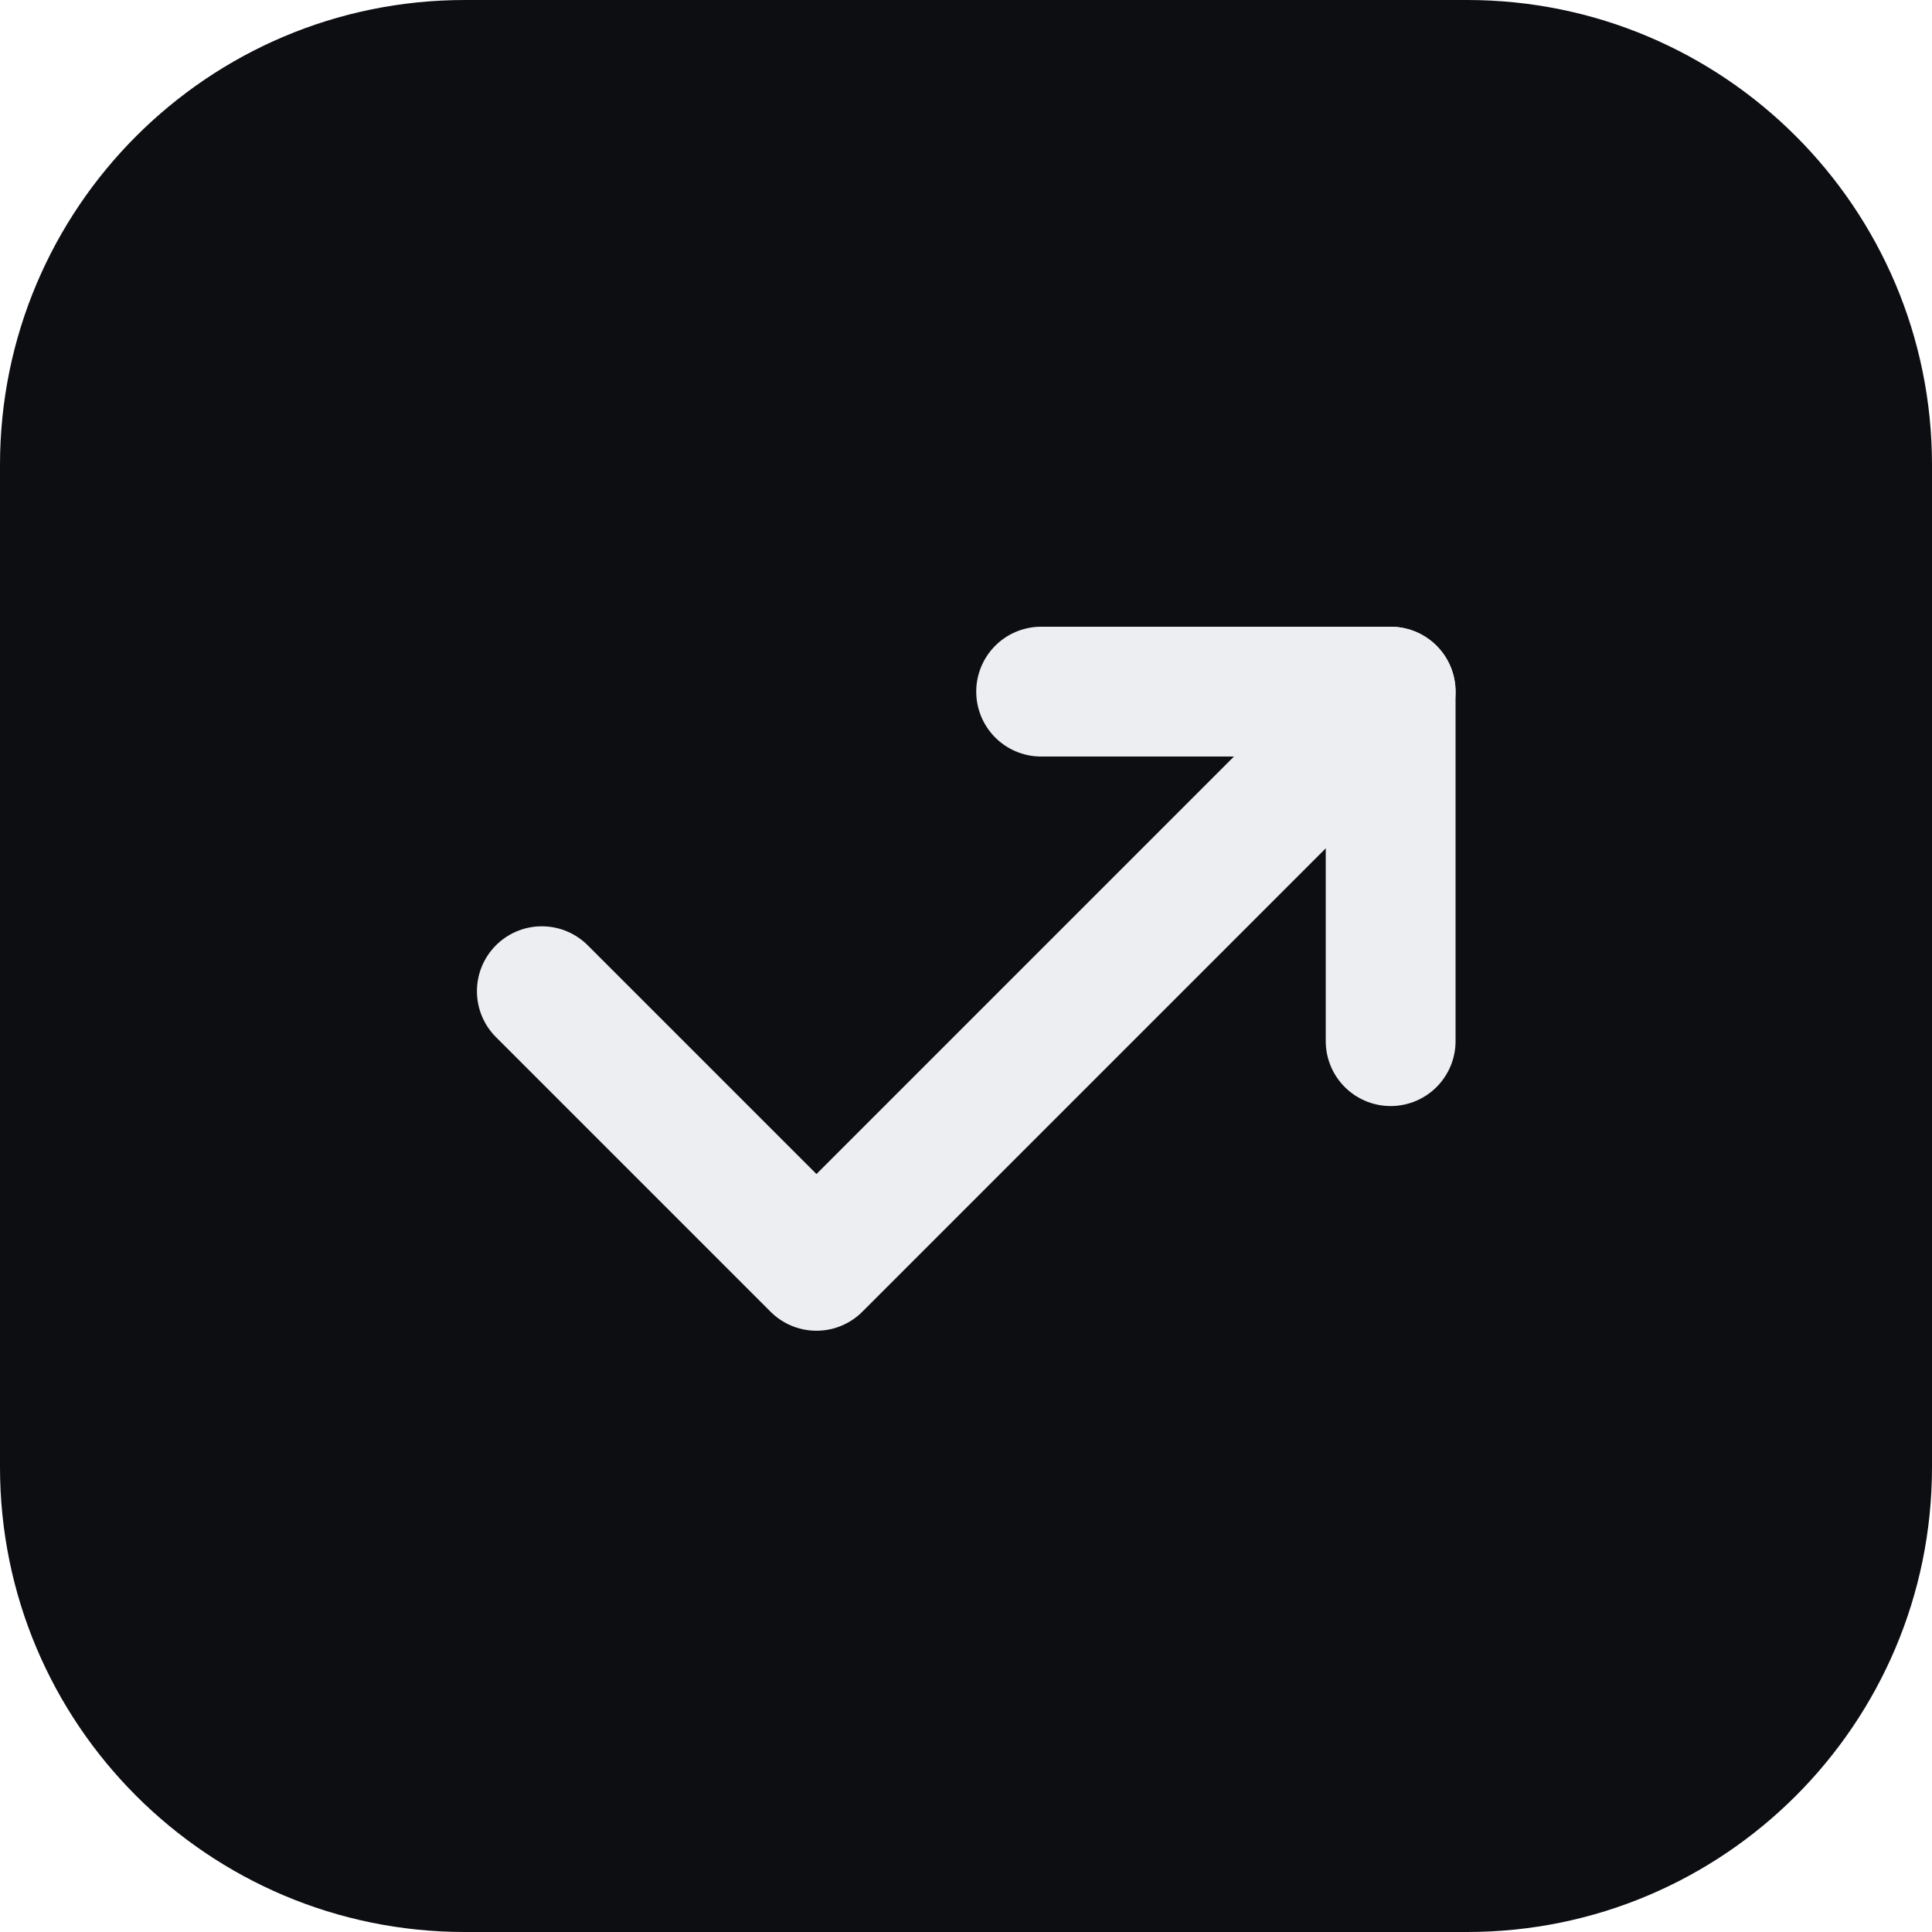
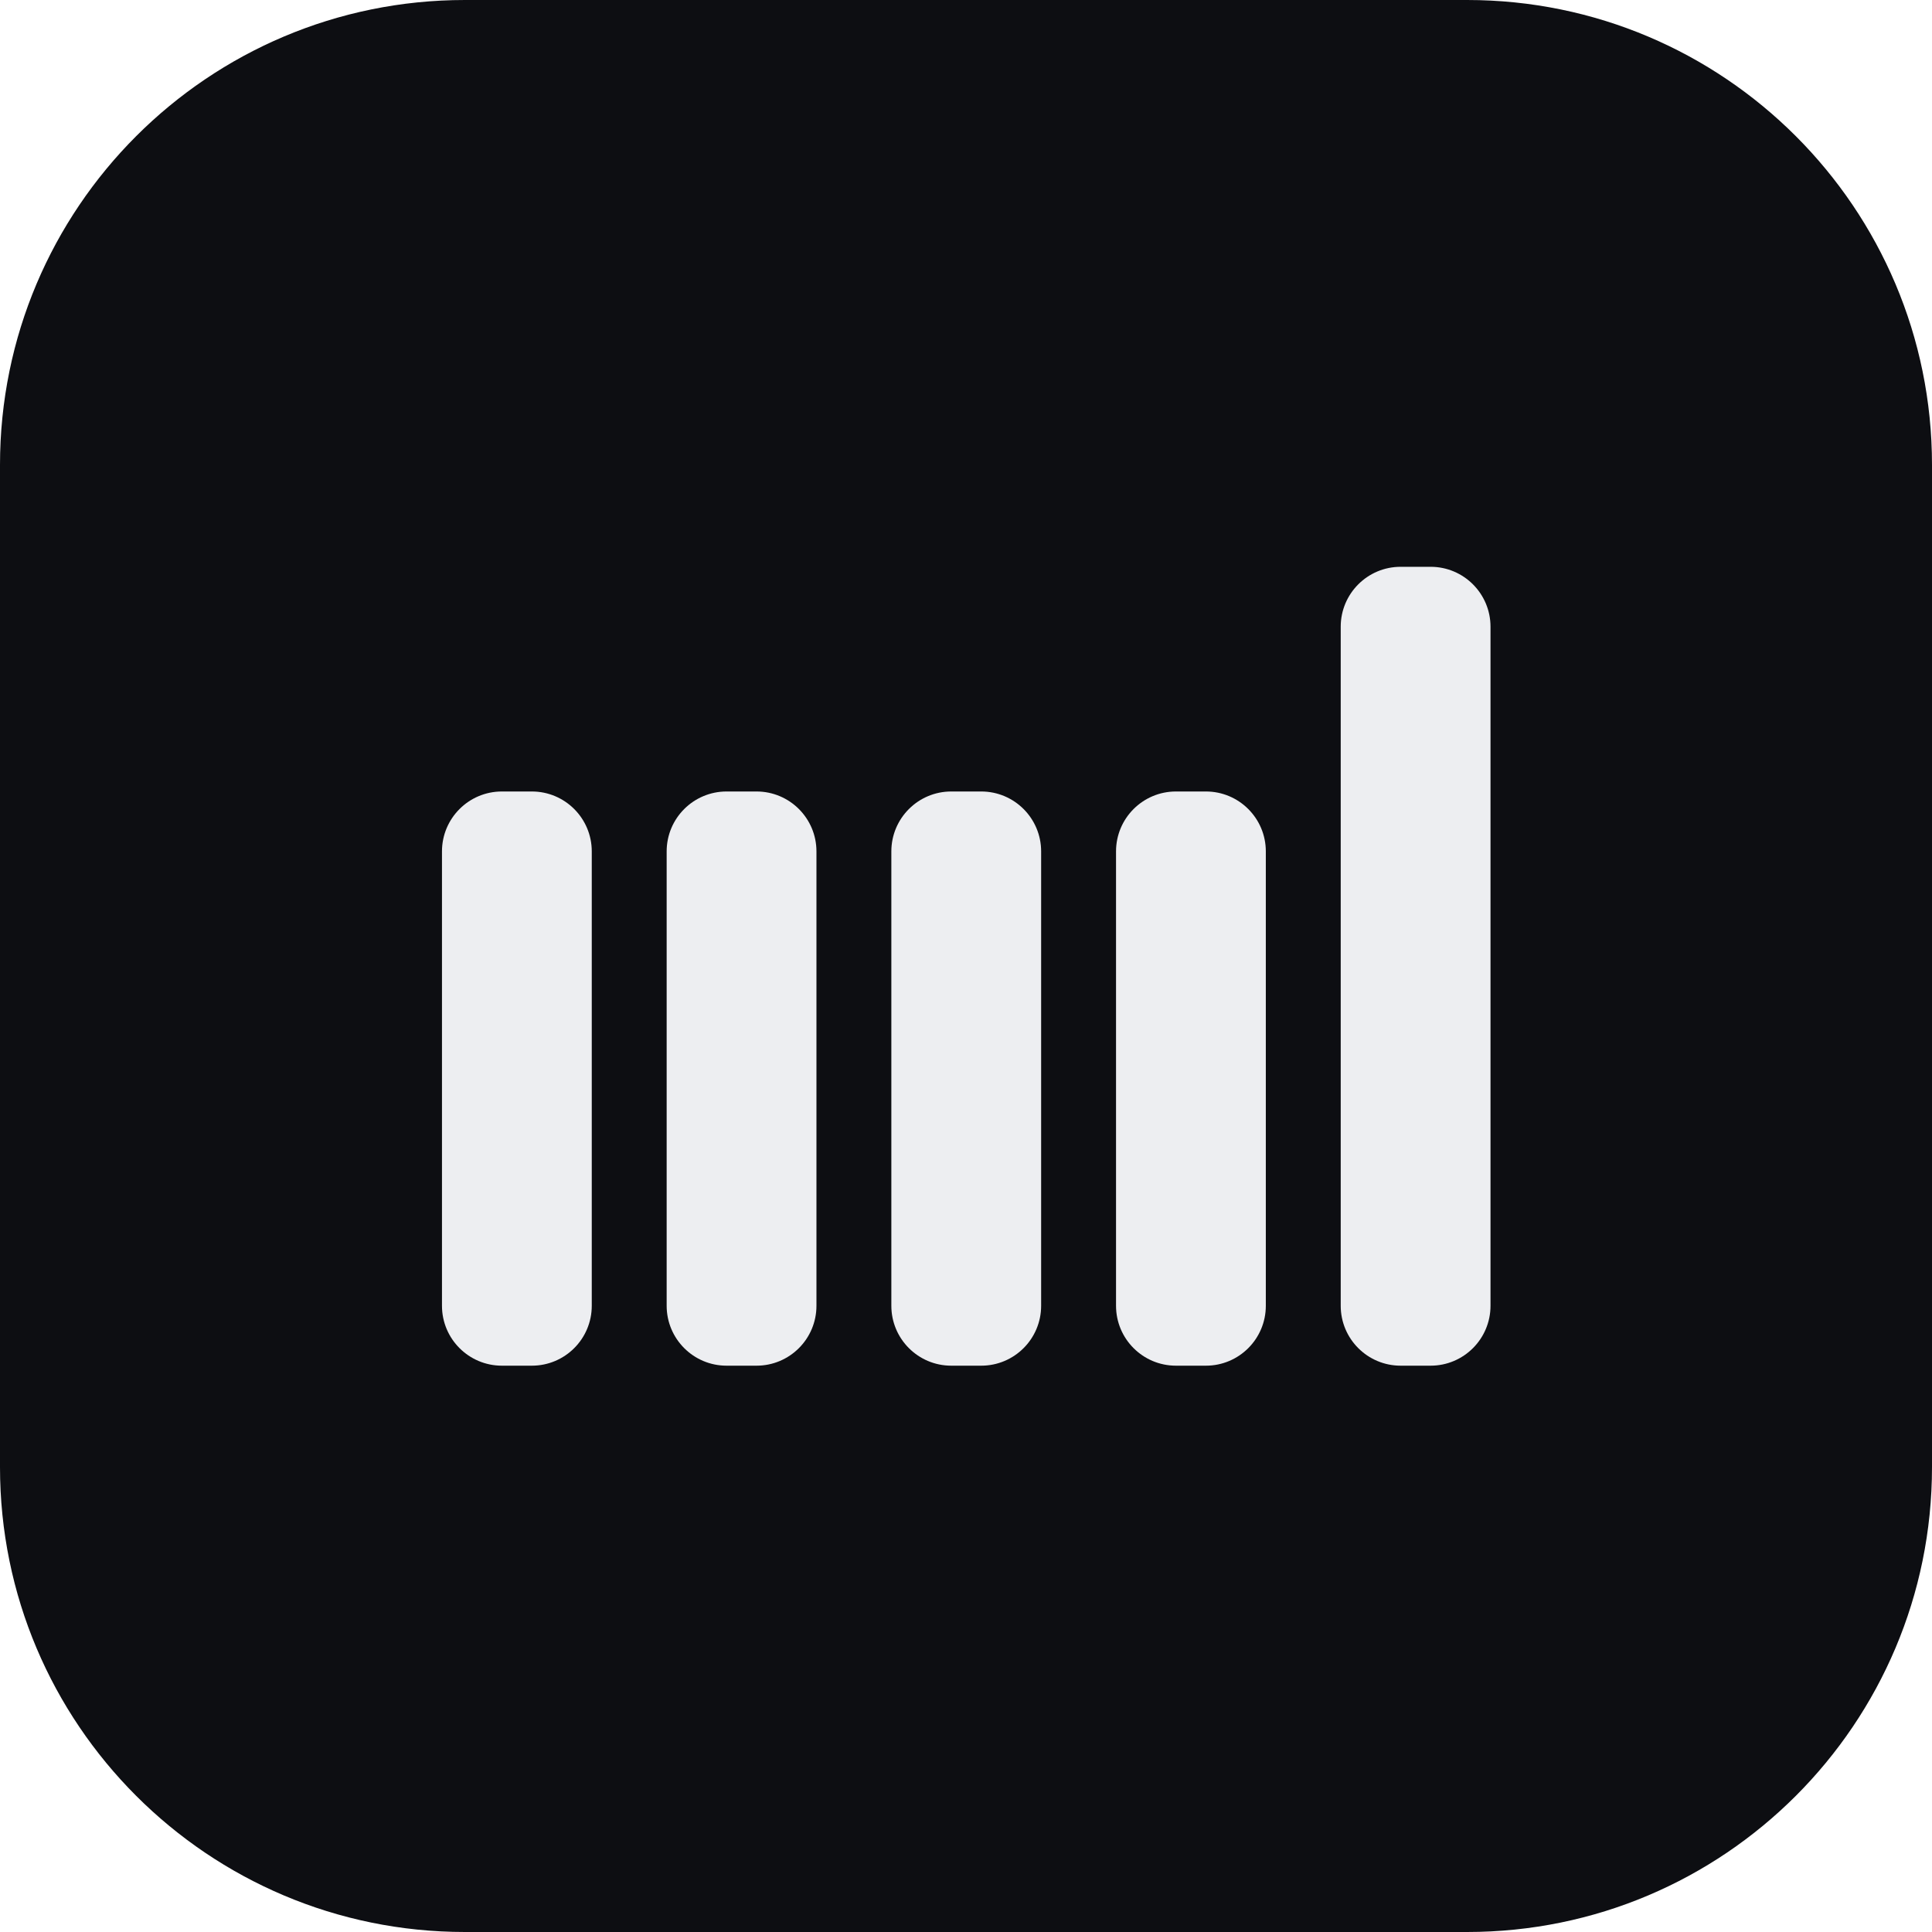
<svg xmlns="http://www.w3.org/2000/svg" viewBox="0 0 32 32">
  <rect width="32" height="32" rx="7.7" fill="#0d0e12" />
-   <g transform="translate(6.08 6.08) scale(.827)" fill="none" stroke="#edeef1" stroke-width="2.6" stroke-linecap="round" stroke-linejoin="round">
-     <path d="M3.5 12.5 9 18 20.5 6.5" />
-     <path d="M13.5 6.5h7v7" />
+   <g transform="translate(6.08 6.08) scale(.827)" fill="#edeef1">
+     <rect x="1.5" y="8.5" width="3" height="11.5" rx="1.2" />
+     <rect x="6" y="8.5" width="3" height="11.5" rx="1.2" />
+     <rect x="10.5" y="8.5" width="3" height="11.5" rx="1.2" />
+     <rect x="15" y="8.5" width="3" height="11.5" rx="1.2" />
+     <rect x="19.5" y="4" width="3" height="16" rx="1.2" />
  </g>
</svg>
